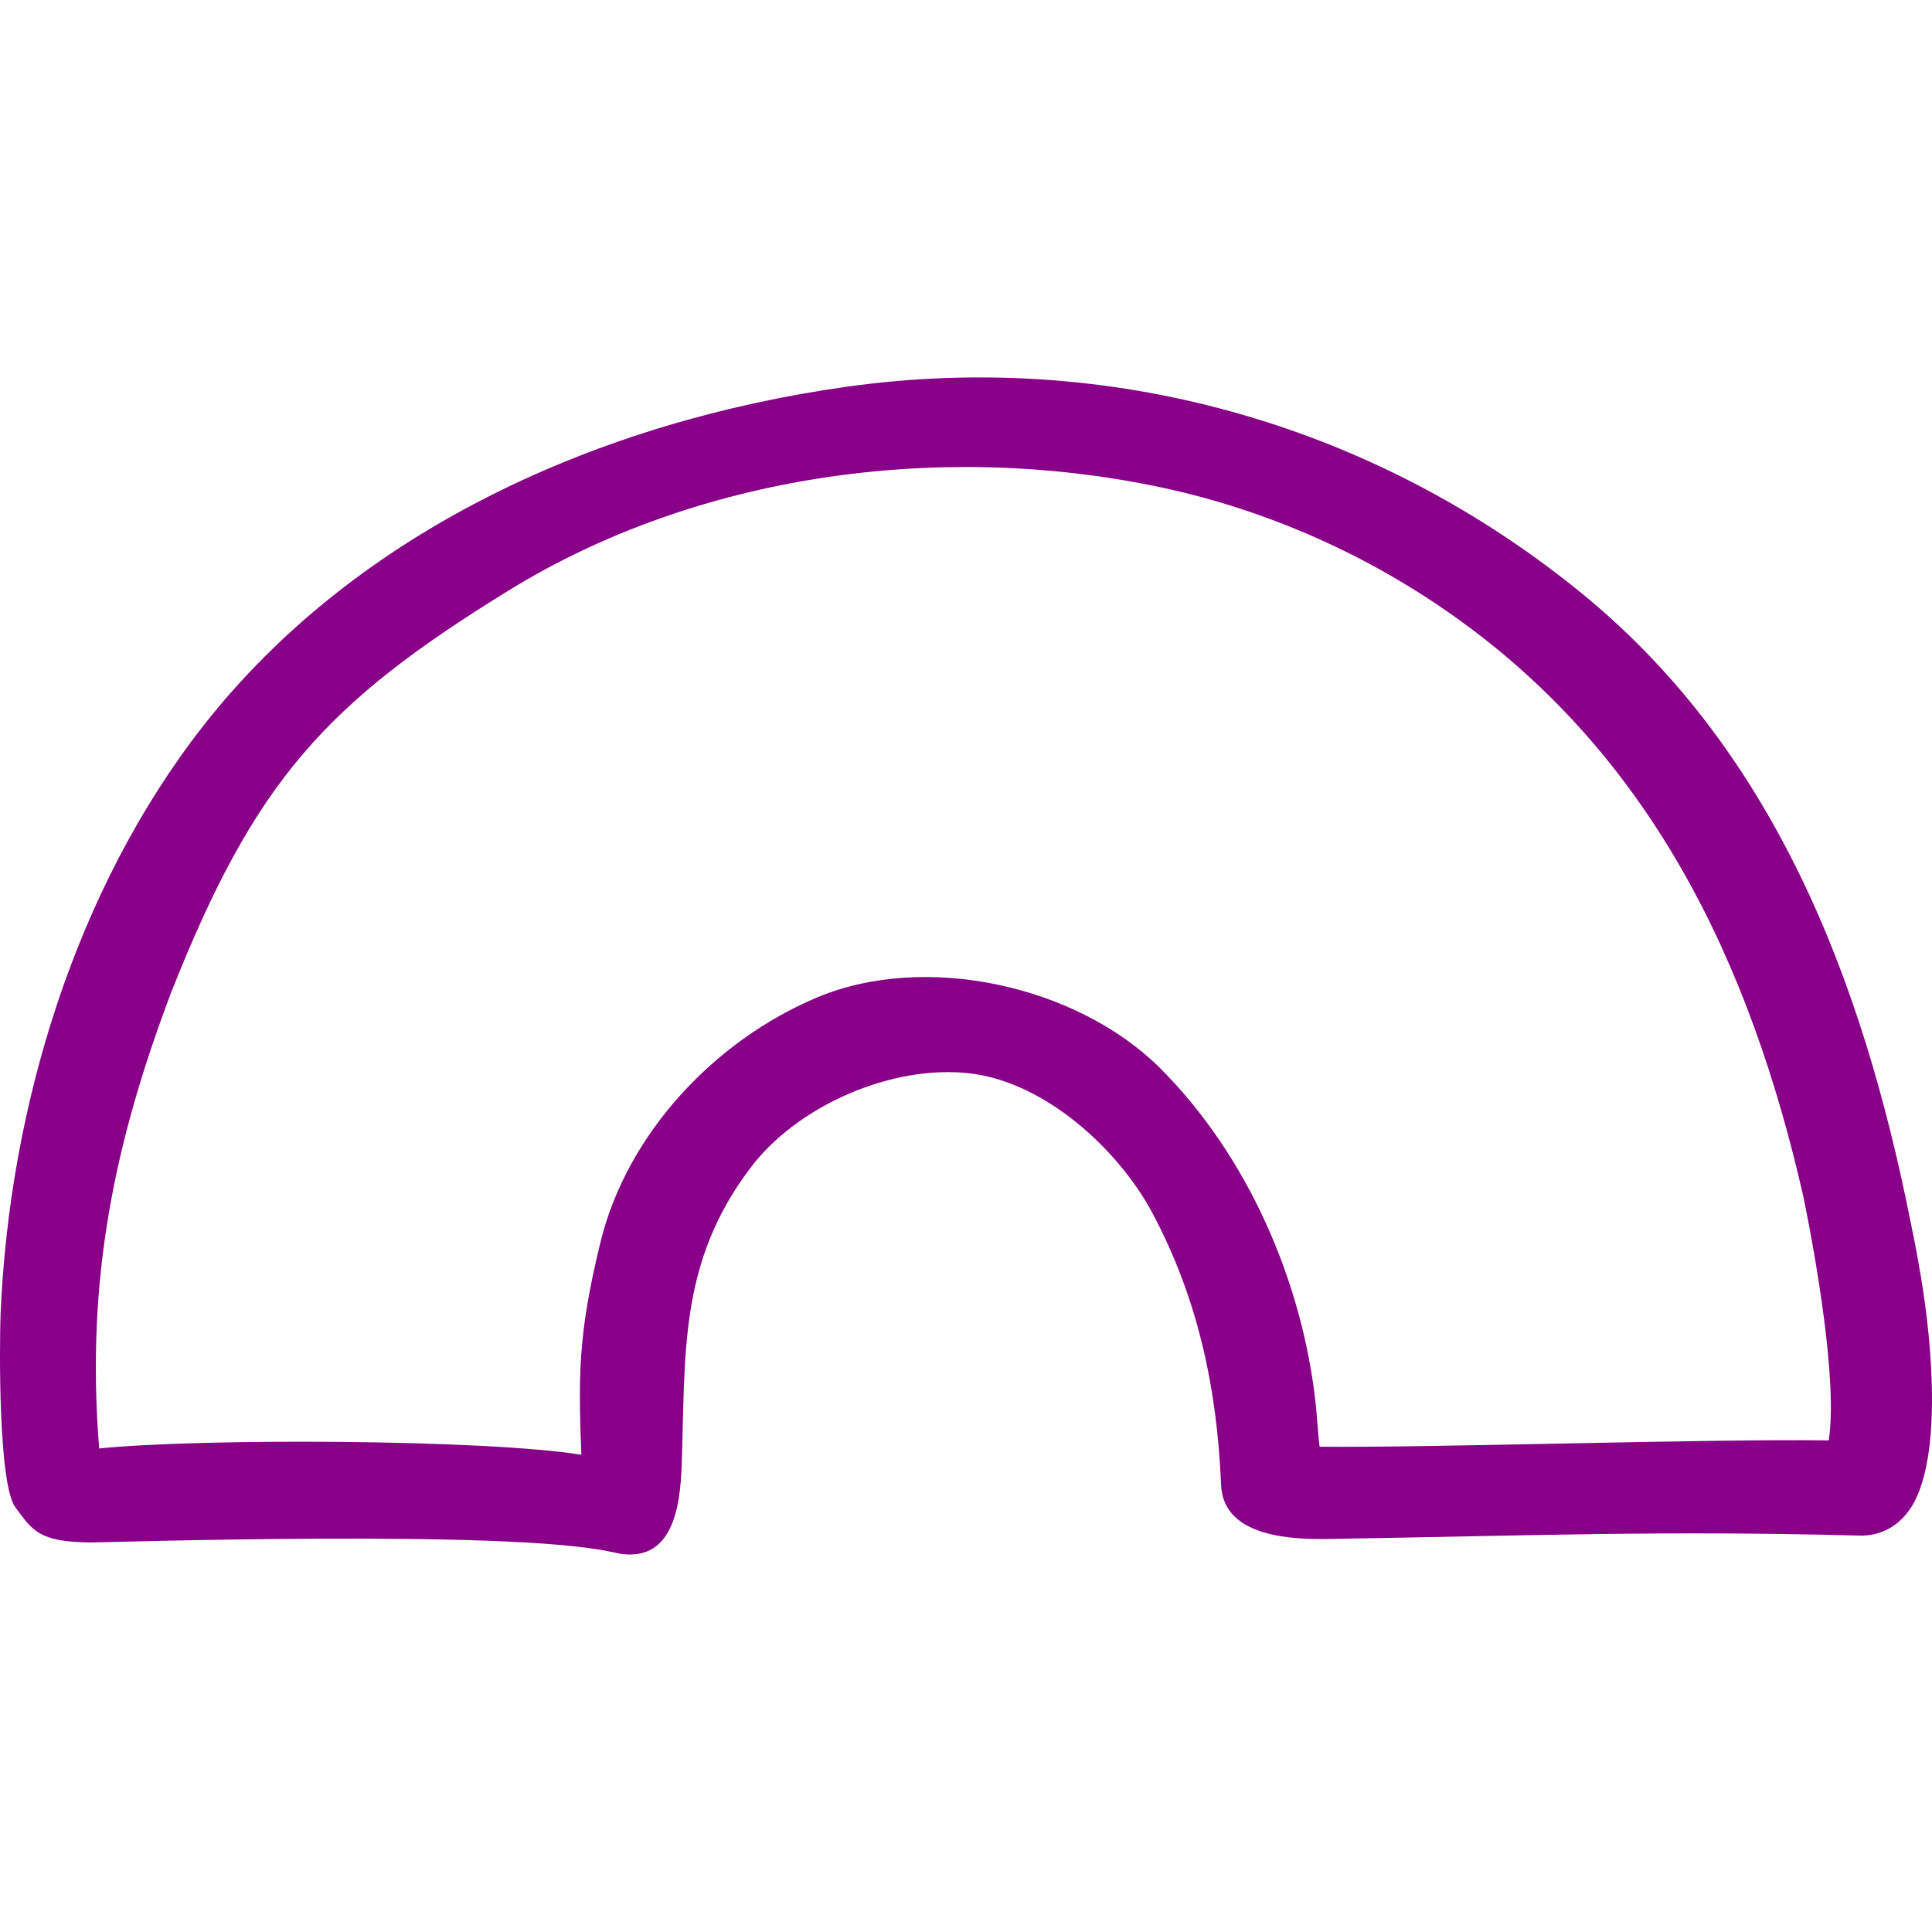
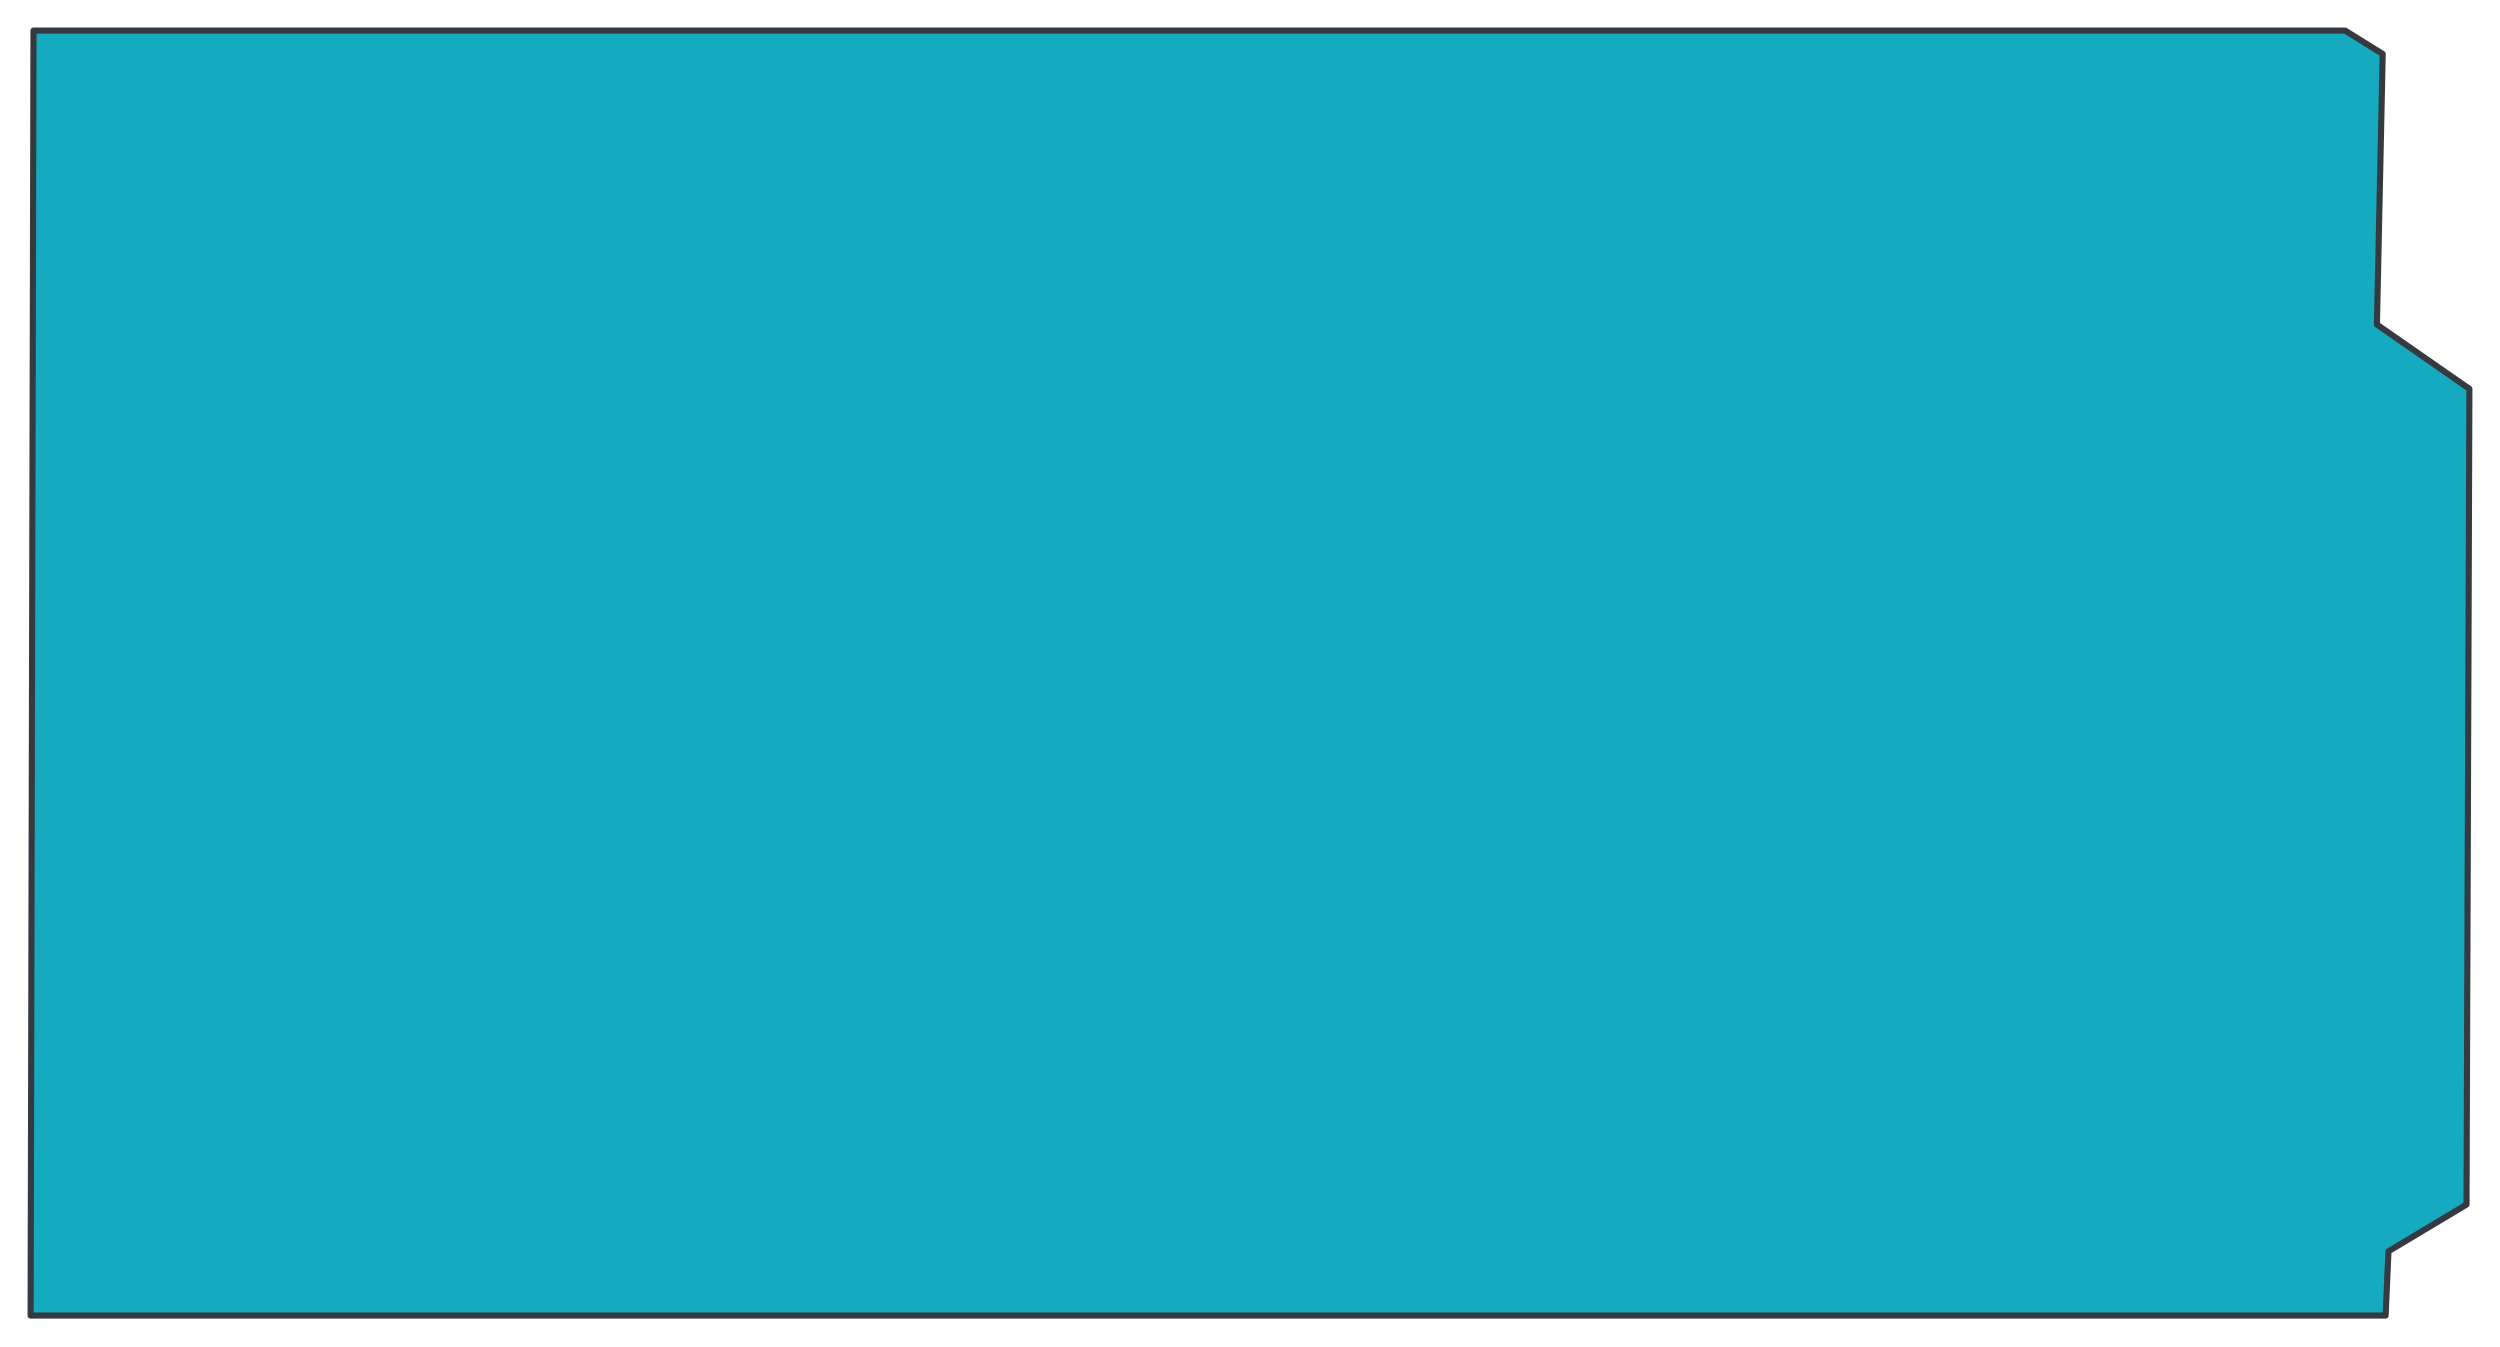
- <svg xmlns="http://www.w3.org/2000/svg" width="100px" height="100px" fill="#808" viewBox="21.5 87.38 337.01 205.33">
-   <path d="M356.2 242.1c-.4-2.4-.9-4.9-1.4-7.3-8.4-42.2-23.9-83.2-58.8-110.9-35.8-28.6-81.2-41.3-126.8-34.9C126.5 95 84 113.7 57 148.1c-22.4 28.6-33.9 66.7-35.4 102.7-.2 5.7-.4 29.7 2.6 33.7s4 6 13 6.1c4 0 72.5-2.3 90.7 1.6.7.1 1.3.3 2 .4 9 1.2 10.2-8.3 10.5-15.1.7-19.7-.6-35.5 11.9-52.1 8.1-10.9 24.8-18.3 38.6-16.6 12.9 1.6 25.6 13.1 31.6 24.3 8 15 11.3 30.7 12 47.4.3 8.2 9.8 9.6 18.2 9.5 36.6-.6 58.6-1.5 93.2-.6 3.8.1 7.4-1.8 9.6-6 5-9.8 2.7-30.5.7-41.3zm-15.7 30.7c-21.1-.3-69.1 1.3-88.8 1.1-.1 0-.6-6.8-.7-7.5-2.3-21.2-11.8-43.3-27.3-58.7-14.4-14.2-40.7-20.1-59.6-12.2-17.9 7.5-33.3 23.8-37.9 42.9-3.9 16-3.8 23.2-3.3 36.9-16.8-2.7-66.3-2.9-84.1-1.1-2.4-29.7 2.8-53.7 12.5-79.4 14.6-36.9 26.8-50.5 59-70.3 32.8-20.2 74.8-25.9 112.5-18.2 18.2 3.7 35.7 11.2 51 21.8 35.6 24.6 53 61.3 62.3 102.3 2 9.8 6 32 4.4 42.4z" />
+ <svg xmlns="http://www.w3.org/2000/svg" version="1.1" viewBox="0 0 817.024 439.933" width="817.024" height="439.933">
+   <defs>
+     <style class="style-fonts">
+       @font-face {
+         font-family: "Virgil";
+         src: url("https://unpkg.com/@excalidraw/excalidraw@undefined/dist/excalidraw-assets/Virgil.woff2");
+       }
+       @font-face {
+         font-family: "Cascadia";
+         src: url("https://unpkg.com/@excalidraw/excalidraw@undefined/dist/excalidraw-assets/Cascadia.woff2");
+       }
+       @font-face {
+         font-family: "Assistant";
+         src: url("https://unpkg.com/@excalidraw/excalidraw@undefined/dist/excalidraw-assets/Assistant-Regular.woff2");
+       }
+     </style>
+   </defs>
+   <g stroke-linecap="round">
+     <g transform="translate(198.5455 -178.5455) rotate(2070 209.9663 398.5118)" fill-rule="evenodd">
+       <path d="M0 0 L419.93 0.94 L419.93 756.42 L412.3 768.69 L323.86 766.8 L302.86 797.02 L36.27 796.08 L21 770.58 L0 769.64 L0 0" stroke="none" stroke-width="0" fill="#15aabf" fill-rule="evenodd" />
+       <path d="M0 0 C130.52 0.29, 261.05 0.59, 419.93 0.94 M0 0 C99.12 0.22, 198.24 0.45, 419.93 0.94 M419.93 0.94 C419.93 172.44, 419.93 343.93, 419.93 756.42 M419.93 0.94 C419.93 209.73, 419.93 418.51, 419.93 756.42 M419.93 756.42 C417.72 759.98, 415.5 763.55, 412.3 768.69 M419.93 756.42 C417.79 759.86, 415.65 763.3, 412.3 768.69 M412.3 768.69 C377.8 767.96, 343.29 767.22, 323.86 766.8 M412.3 768.69 C393.24 768.29, 374.19 767.88, 323.86 766.8 M323.86 766.8 C317.65 775.74, 311.44 784.67, 302.86 797.02 M323.86 766.8 C317.95 775.31, 312.04 783.82, 302.86 797.02 M302.86 797.02 C241.06 796.8, 179.27 796.59, 36.27 796.08 M302.86 797.02 C213.55 796.71, 124.23 796.39, 36.27 796.08 M36.27 796.08 C32.38 789.6, 28.5 783.12, 21 770.58 M36.27 796.08 C31.46 788.05, 26.65 780.03, 21 770.58 M21 770.58 C16.3 770.37, 11.6 770.16, 0 769.64 M21 770.58 C15.4 770.33, 9.81 770.08, 0 769.64 M0 769.64 C0 475.8, 0 181.97, 0 0 M0 769.64 C0 486.52, 0 203.4, 0 0 M0 0 C0 0, 0 0, 0 0 M0 0 C0 0, 0 0, 0 0" stroke="#343a40" stroke-width="2" fill="none" />
+     </g>
+   </g>
+   <mask />
</svg>
